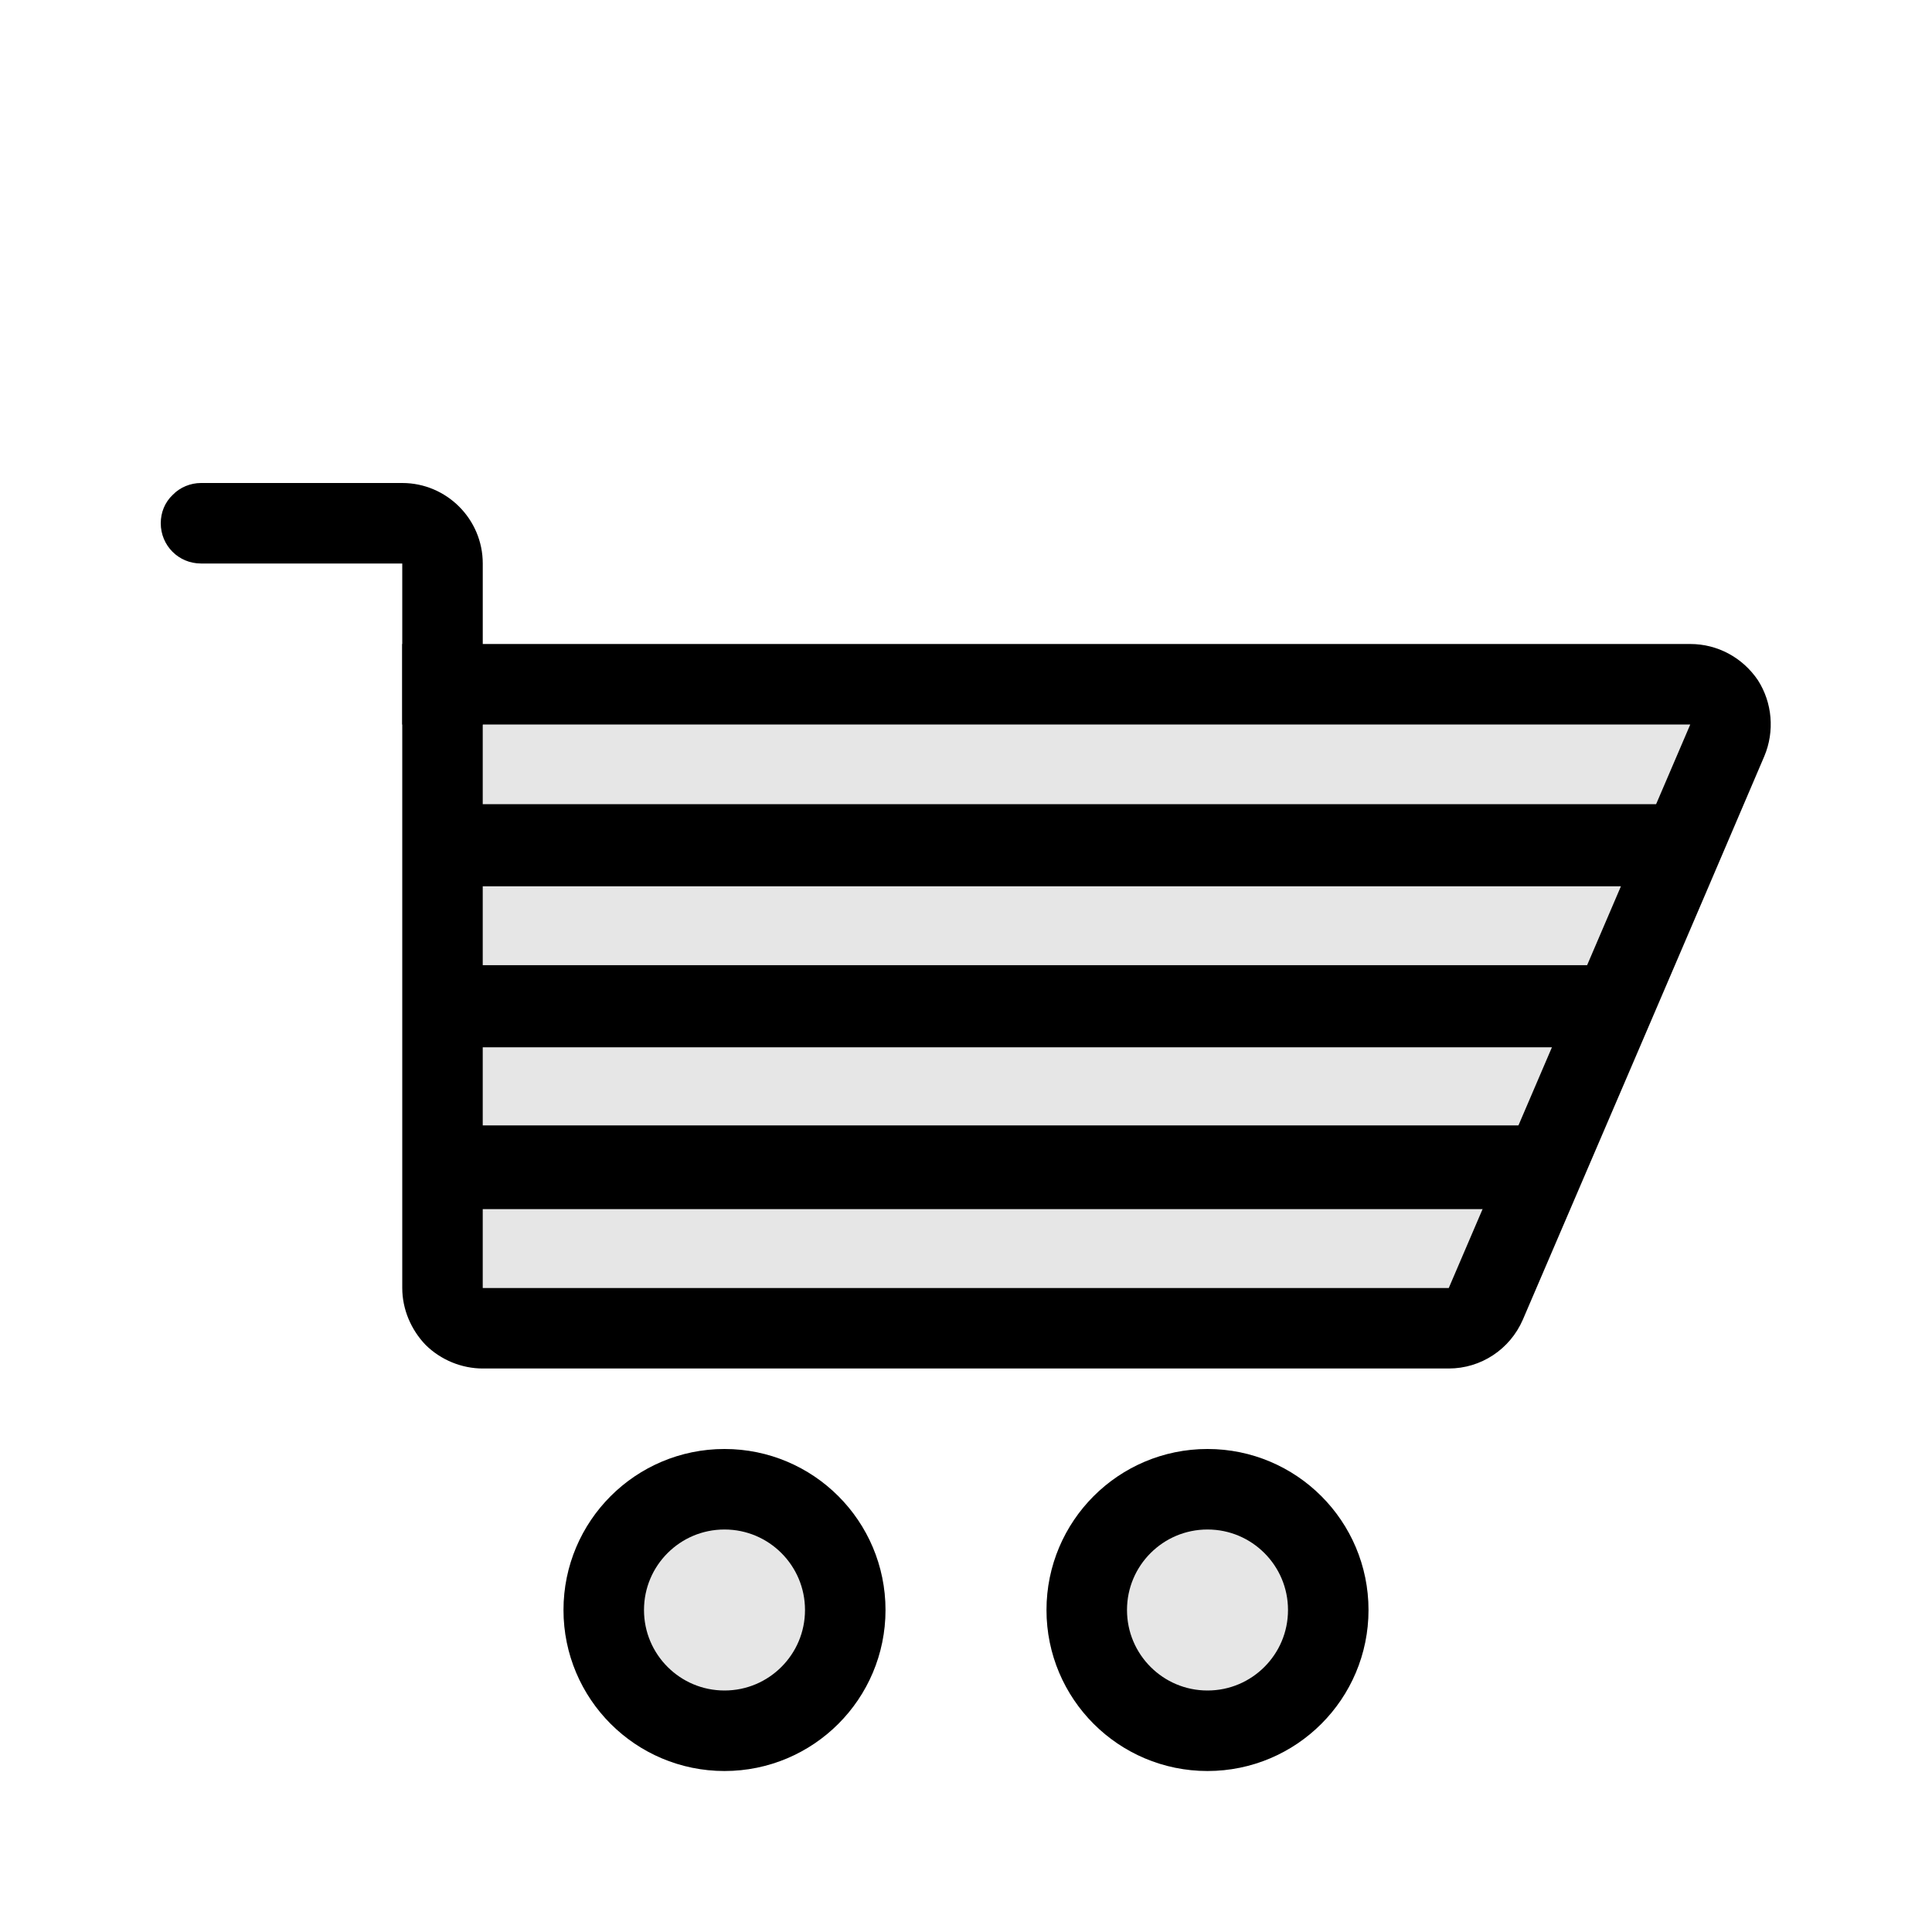
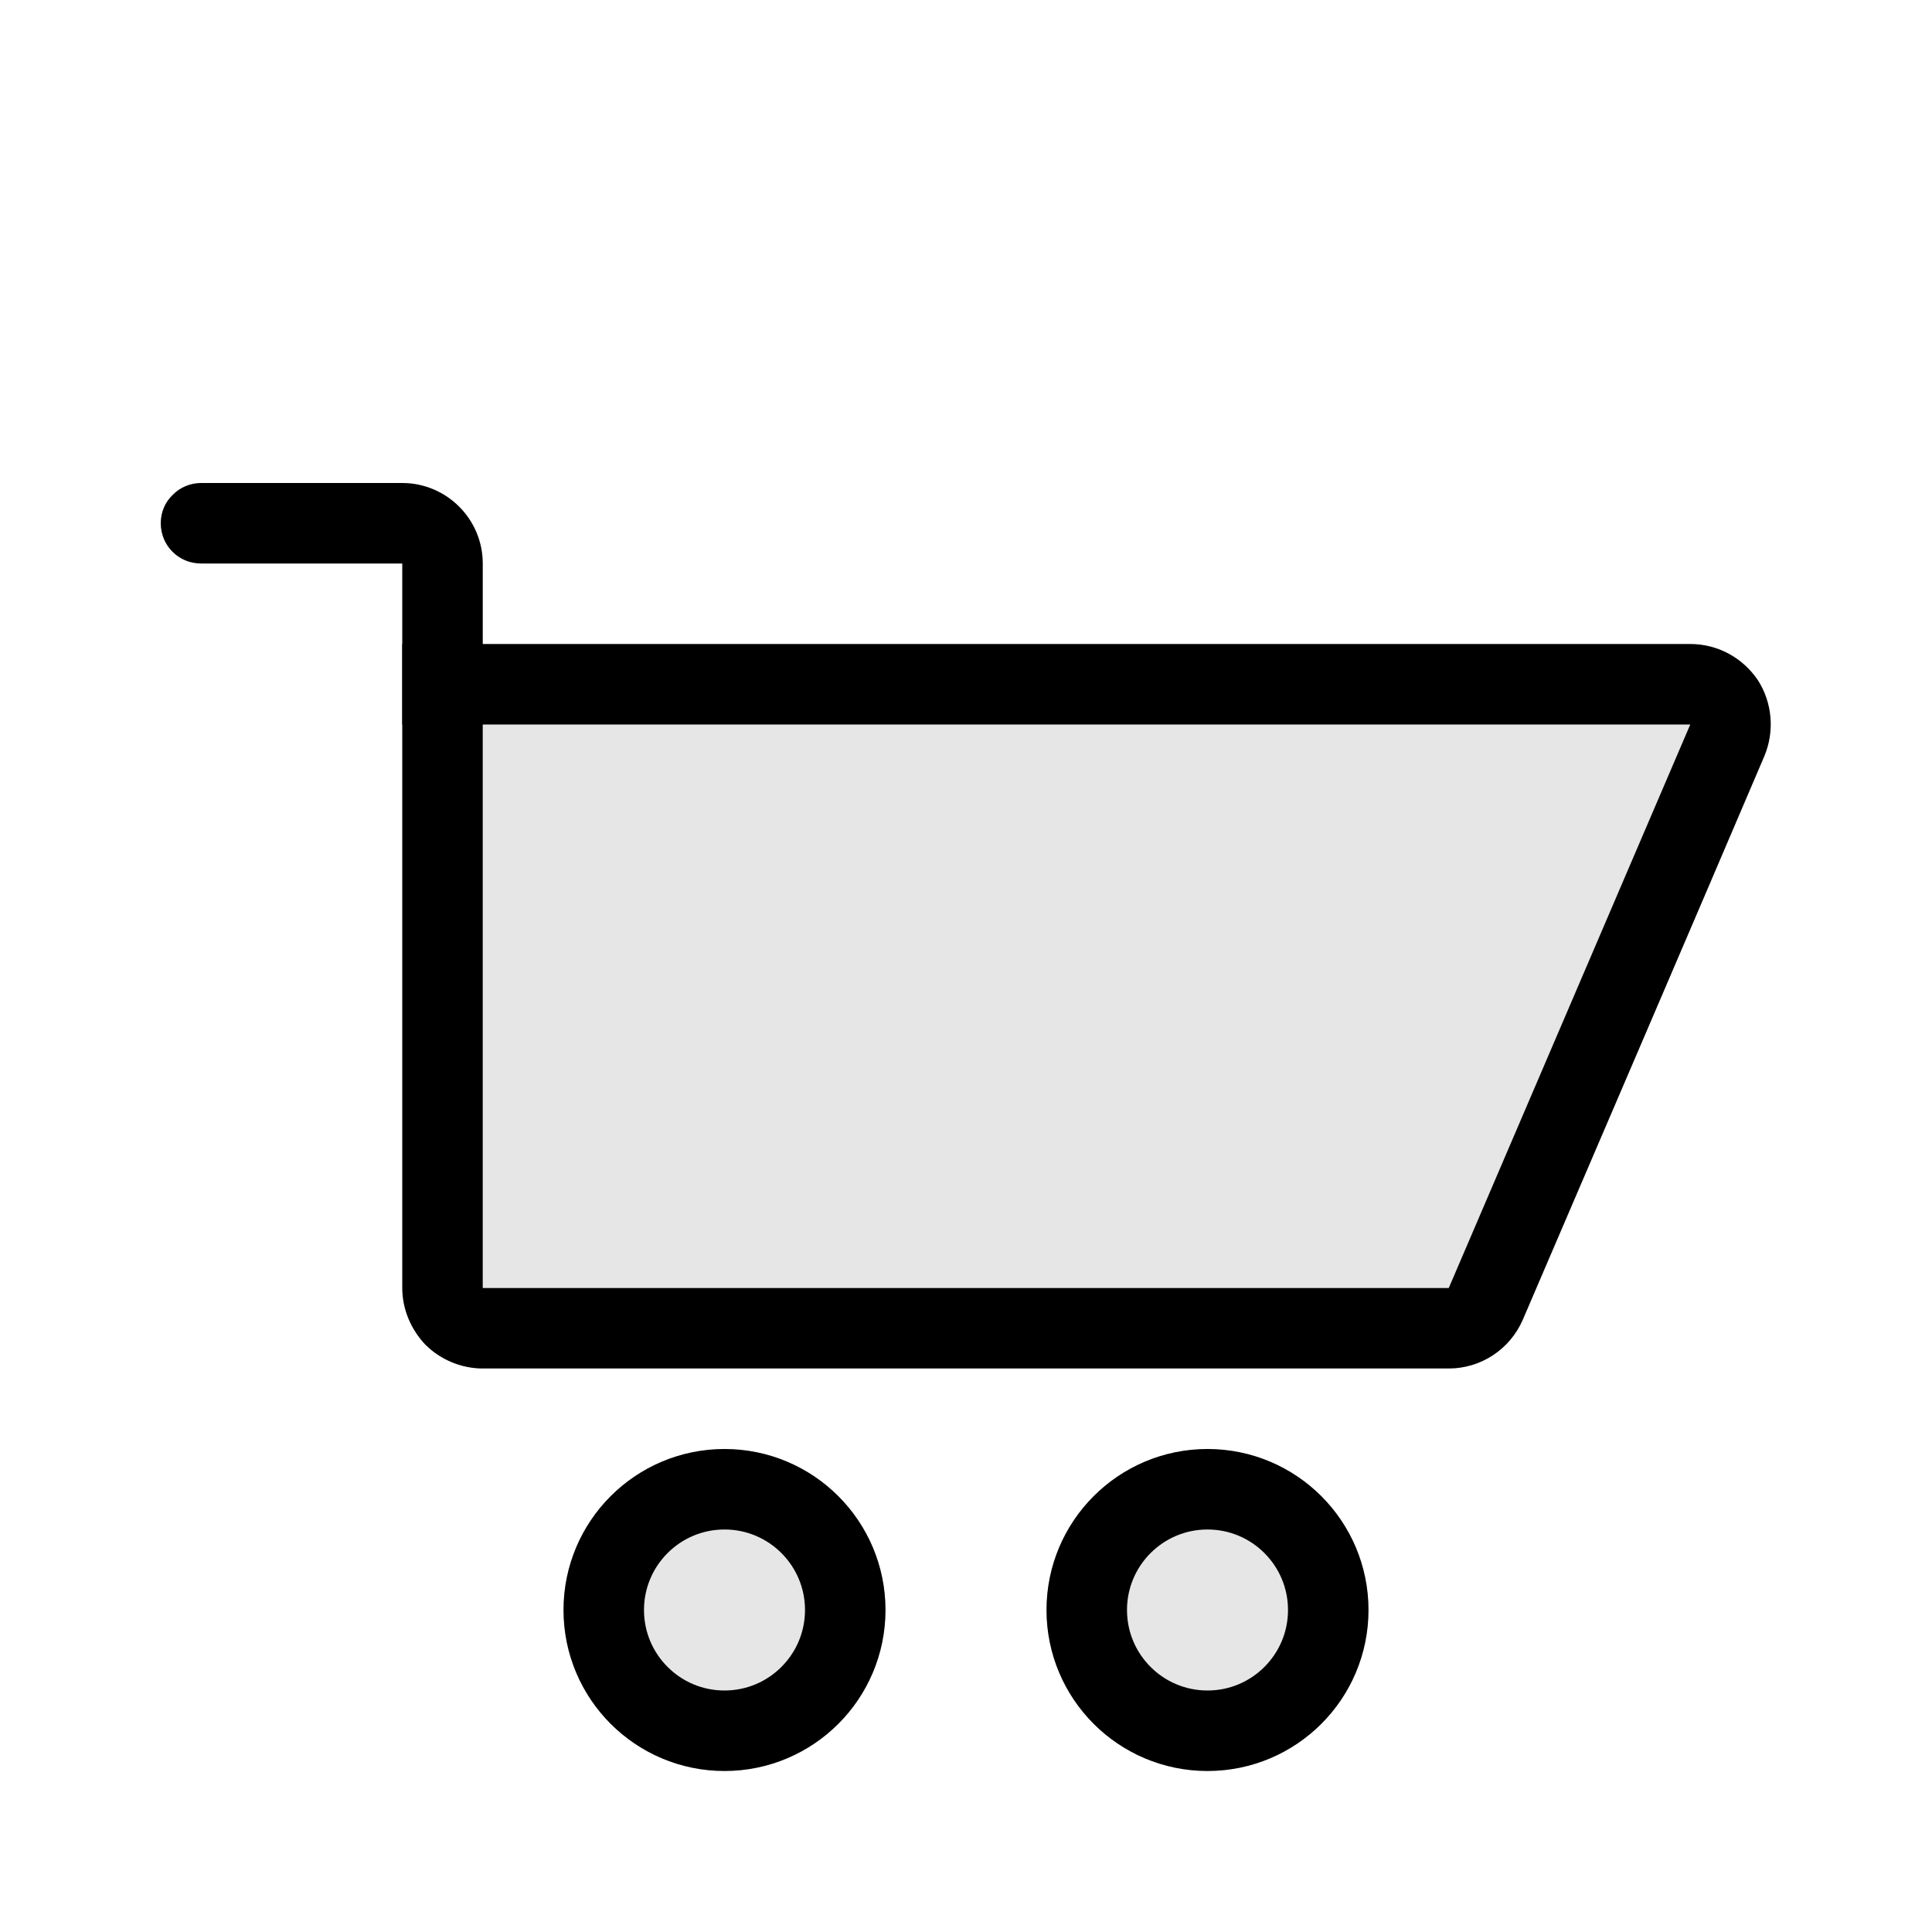
<svg xmlns="http://www.w3.org/2000/svg" width="24" height="24" viewBox="0 0 24 24" fill="none">
  <path fill-rule="evenodd" clip-rule="evenodd" d="M4.997 6C5.547 6 5.997 6.448 5.997 7C5.997 7.873 5.997 9 5.997 9H4.997V7C4.997 7 3.347 7 2.497 7C2.217 7 1.997 6.776 1.997 6.5C1.997 6.367 2.047 6.24 2.147 6.146C2.237 6.053 2.367 6 2.497 6C3.117 6 4.197 6 4.997 6Z" fill="black" />
  <path d="M18.917 16.394C18.757 16.762 18.397 17 17.997 17C15.787 17 8.647 17 5.997 17C5.737 17 5.477 16.895 5.287 16.707C5.107 16.52 4.997 16.265 4.997 16C4.997 13.655 4.997 8 4.997 8C4.997 8 16.737 8 20.997 8C21.337 8 21.647 8.169 21.837 8.449C22.017 8.73 22.047 9.085 21.917 9.394C21.067 11.388 19.527 14.971 18.917 16.394ZM5.997 9V16H17.997L20.997 9H5.997Z" fill="black" />
-   <path d="M5.996 12.5H19.996" stroke="black" stroke-width="1.02" stroke-miterlimit="1.5" stroke-linecap="round" stroke-linejoin="round" />
-   <path d="M5.997 14.5H19.073" stroke="black" stroke-width="1.04" stroke-miterlimit="1.5" stroke-linecap="round" stroke-linejoin="round" />
-   <path d="M5.999 10.5H20.682" stroke="black" stroke-width="1.02" stroke-miterlimit="1.5" stroke-linecap="round" stroke-linejoin="round" />
  <path fill-rule="evenodd" clip-rule="evenodd" d="M6 16V9H21L18 16H6ZM11 20C11 21.105 10.105 22 9 22C7.895 22 7 21.105 7 20C7 18.895 7.895 18 9 18C10.105 18 11 18.895 11 20ZM17 20C17 21.105 16.105 22 15 22C13.895 22 13 21.105 13 20C13 18.895 13.895 18 15 18C16.105 18 17 18.895 17 20Z" fill="black" fill-opacity="0.1" />
  <circle cx="9" cy="20" r="1.5" stroke="black" />
  <circle cx="15" cy="20" r="1.5" stroke="black" />
</svg>
